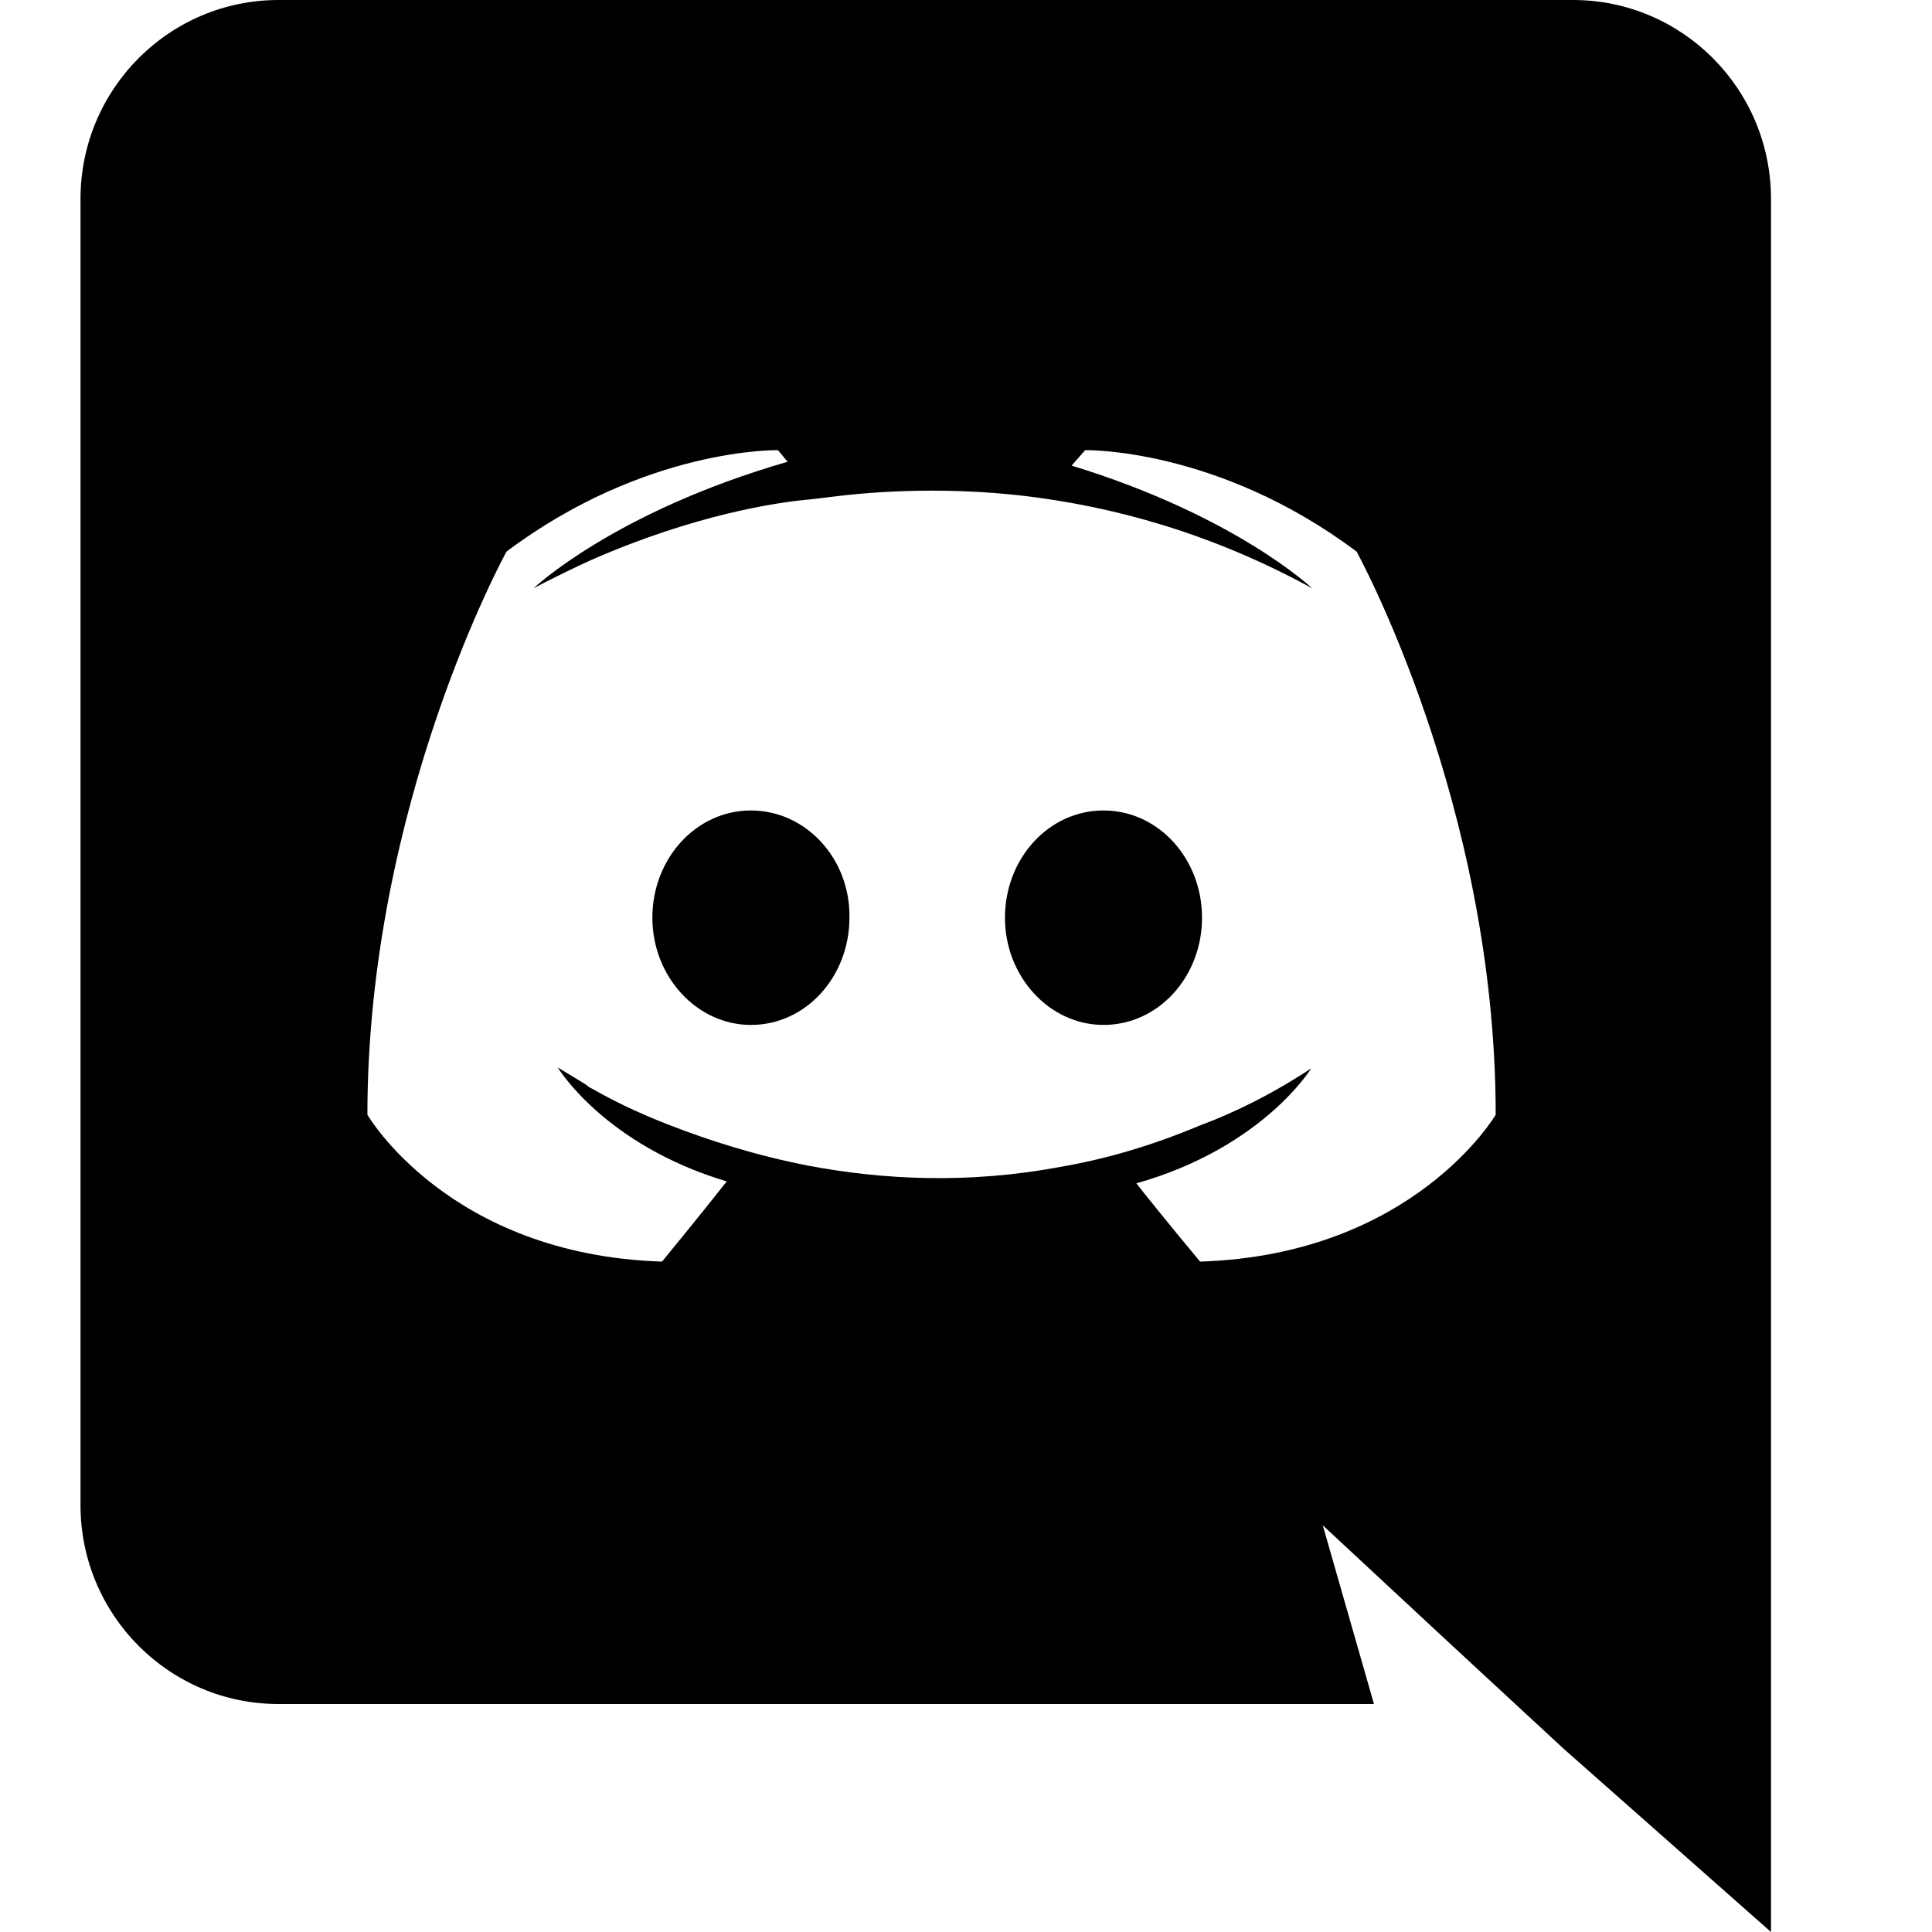
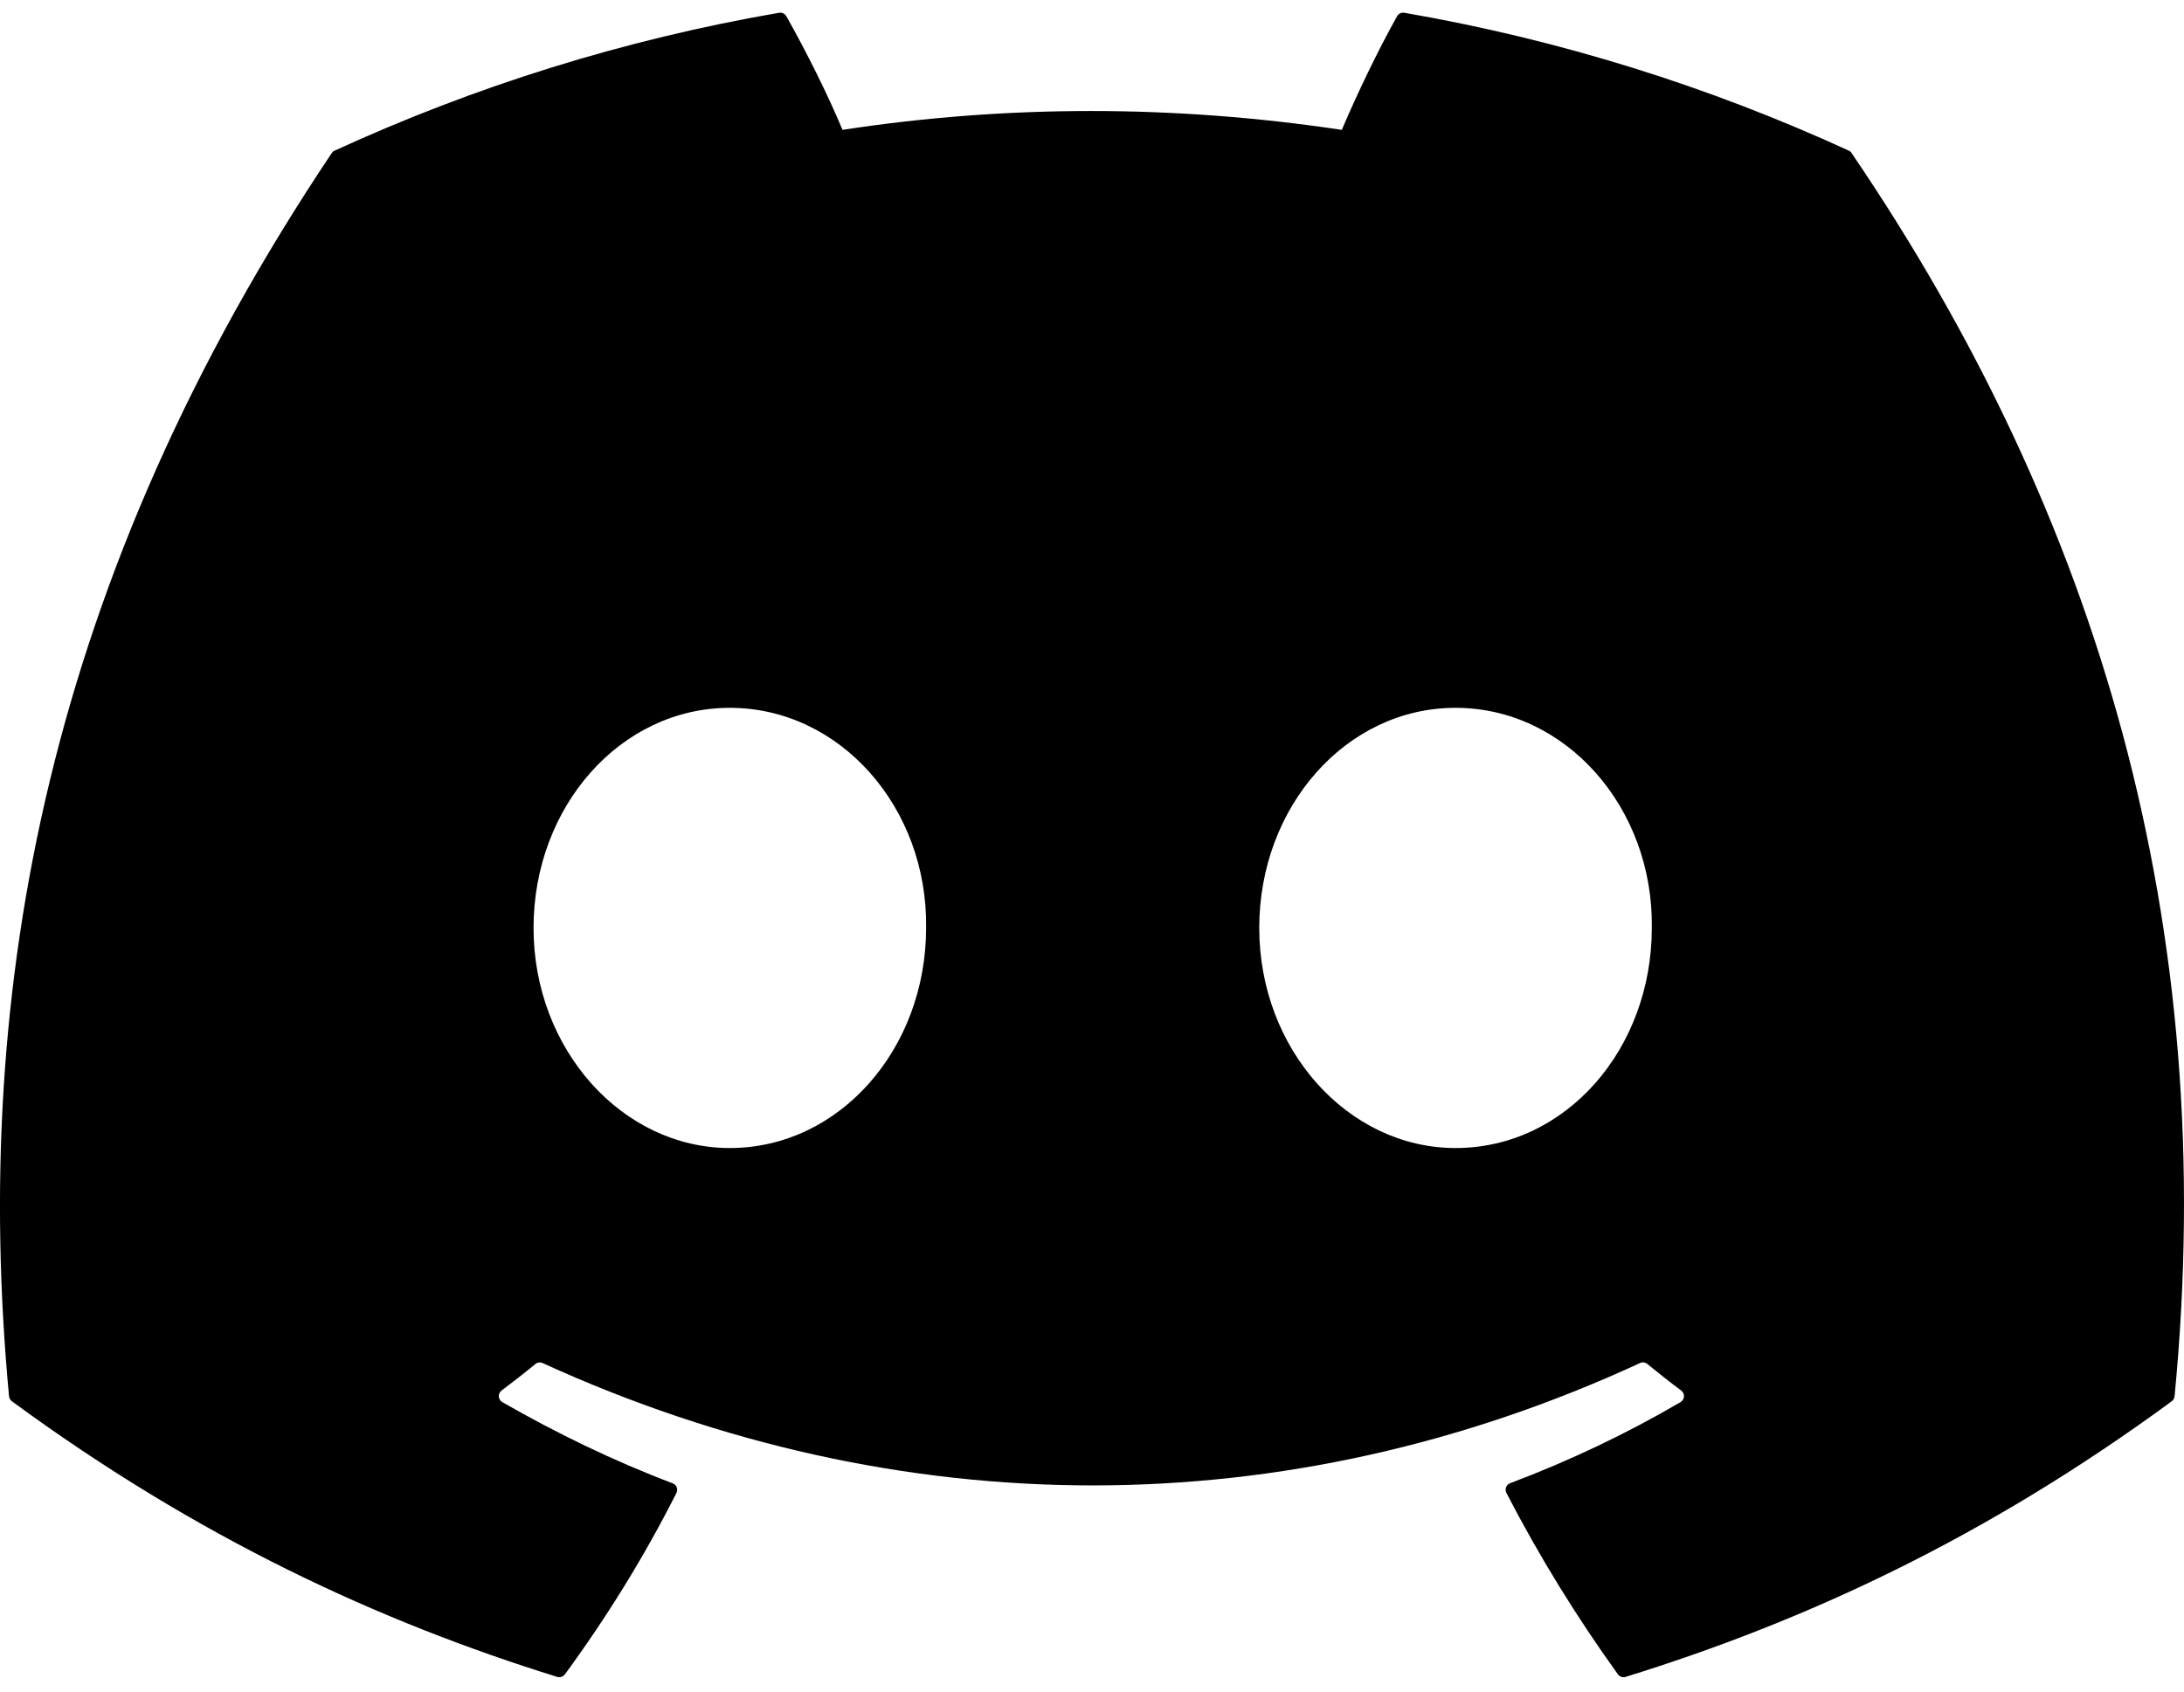
- <svg xmlns="http://www.w3.org/2000/svg" width="24" height="24" fill-rule="evenodd" clip-rule="evenodd">
-   <path d="M19.54 0c1.356 0 2.46 1.104 2.46 2.472v21.528l-2.58-2.28-1.452-1.344-1.536-1.428.636 2.22h-13.608c-1.356 0-2.46-1.104-2.46-2.472v-16.224c0-1.368 1.104-2.472 2.46-2.472h16.08zm-4.632 15.672c2.652-.084 3.672-1.824 3.672-1.824 0-3.864-1.728-6.996-1.728-6.996-1.728-1.296-3.372-1.26-3.372-1.26l-.168.192c2.04.624 2.988 1.524 2.988 1.524-1.248-.684-2.472-1.02-3.612-1.152-.864-.096-1.692-.072-2.424.024l-.204.024c-.42.036-1.44.192-2.724.756-.444.204-.708.348-.708.348s.996-.948 3.156-1.572l-.12-.144s-1.644-.036-3.372 1.26c0 0-1.728 3.132-1.728 6.996 0 0 1.008 1.74 3.66 1.824 0 0 .444-.54.804-.996-1.524-.456-2.1-1.416-2.1-1.416l.336.204.048.036.047.027.014.006.047.027c.3.168.6.3.876.408.492.192 1.08.384 1.764.516.9.168 1.956.228 3.108.012.564-.096 1.14-.264 1.74-.516.42-.156.888-.384 1.38-.708 0 0-.6.984-2.172 1.428.36.456.792.972.792.972zm-5.58-5.604c-.684 0-1.224.6-1.224 1.332 0 .732.552 1.332 1.224 1.332.684 0 1.224-.6 1.224-1.332.012-.732-.54-1.332-1.224-1.332zm4.38 0c-.684 0-1.224.6-1.224 1.332 0 .732.552 1.332 1.224 1.332.684 0 1.224-.6 1.224-1.332 0-.732-.54-1.332-1.224-1.332z" />
+ <svg xmlns="http://www.w3.org/2000/svg" width="71" height="55" viewBox="0 0 71 55">
+   <path d="M60.105 4.898C55.579 2.821 50.727 1.292 45.653 0.415C45.56 0.399 45.468 0.441 45.42 0.525C44.796 1.635 44.105 3.083 43.621 4.222C38.164 3.405 32.734 3.405 27.389 4.222C26.905 3.058 26.189 1.635 25.562 0.525C25.514 0.444 25.422 0.401 25.329 0.415C20.258 1.289 15.406 2.819 10.878 4.898C10.838 4.915 10.805 4.943 10.783 4.979C1.578 18.731 -0.944 32.144 0.293 45.391C0.299 45.456 0.335 45.518 0.386 45.558C6.459 50.017 12.341 52.725 18.115 54.52C18.207 54.548 18.305 54.514 18.364 54.438C19.73 52.573 20.947 50.606 21.991 48.538C22.052 48.417 21.994 48.273 21.868 48.226C19.937 47.493 18.098 46.6 16.329 45.586C16.189 45.504 16.178 45.304 16.307 45.208C16.679 44.929 17.051 44.639 17.407 44.346C17.471 44.293 17.561 44.281 17.636 44.315C29.256 49.62 41.835 49.62 53.318 44.315C53.394 44.279 53.483 44.29 53.55 44.343C53.906 44.636 54.278 44.929 54.653 45.208C54.782 45.304 54.773 45.504 54.633 45.586C52.865 46.62 51.026 47.493 49.092 48.223C48.966 48.271 48.91 48.417 48.972 48.538C50.038 50.603 51.255 52.57 52.596 54.435C52.652 54.514 52.753 54.548 52.845 54.52C58.646 52.725 64.529 50.017 70.602 45.558C70.655 45.518 70.689 45.459 70.694 45.394C72.175 30.079 68.215 16.776 60.197 4.982C60.177 4.943 60.144 4.915 60.105 4.898ZM23.726 37.325C20.228 37.325 17.345 34.114 17.345 30.169C17.345 26.225 20.172 23.013 23.726 23.013C27.308 23.013 30.163 26.253 30.107 30.169C30.107 34.114 27.28 37.325 23.726 37.325ZM47.318 37.325C43.82 37.325 40.937 34.114 40.937 30.169C40.937 26.225 43.764 23.013 47.318 23.013C50.9 23.013 53.755 26.253 53.699 30.169C53.699 34.114 50.9 37.325 47.318 37.325Z" />
</svg>
